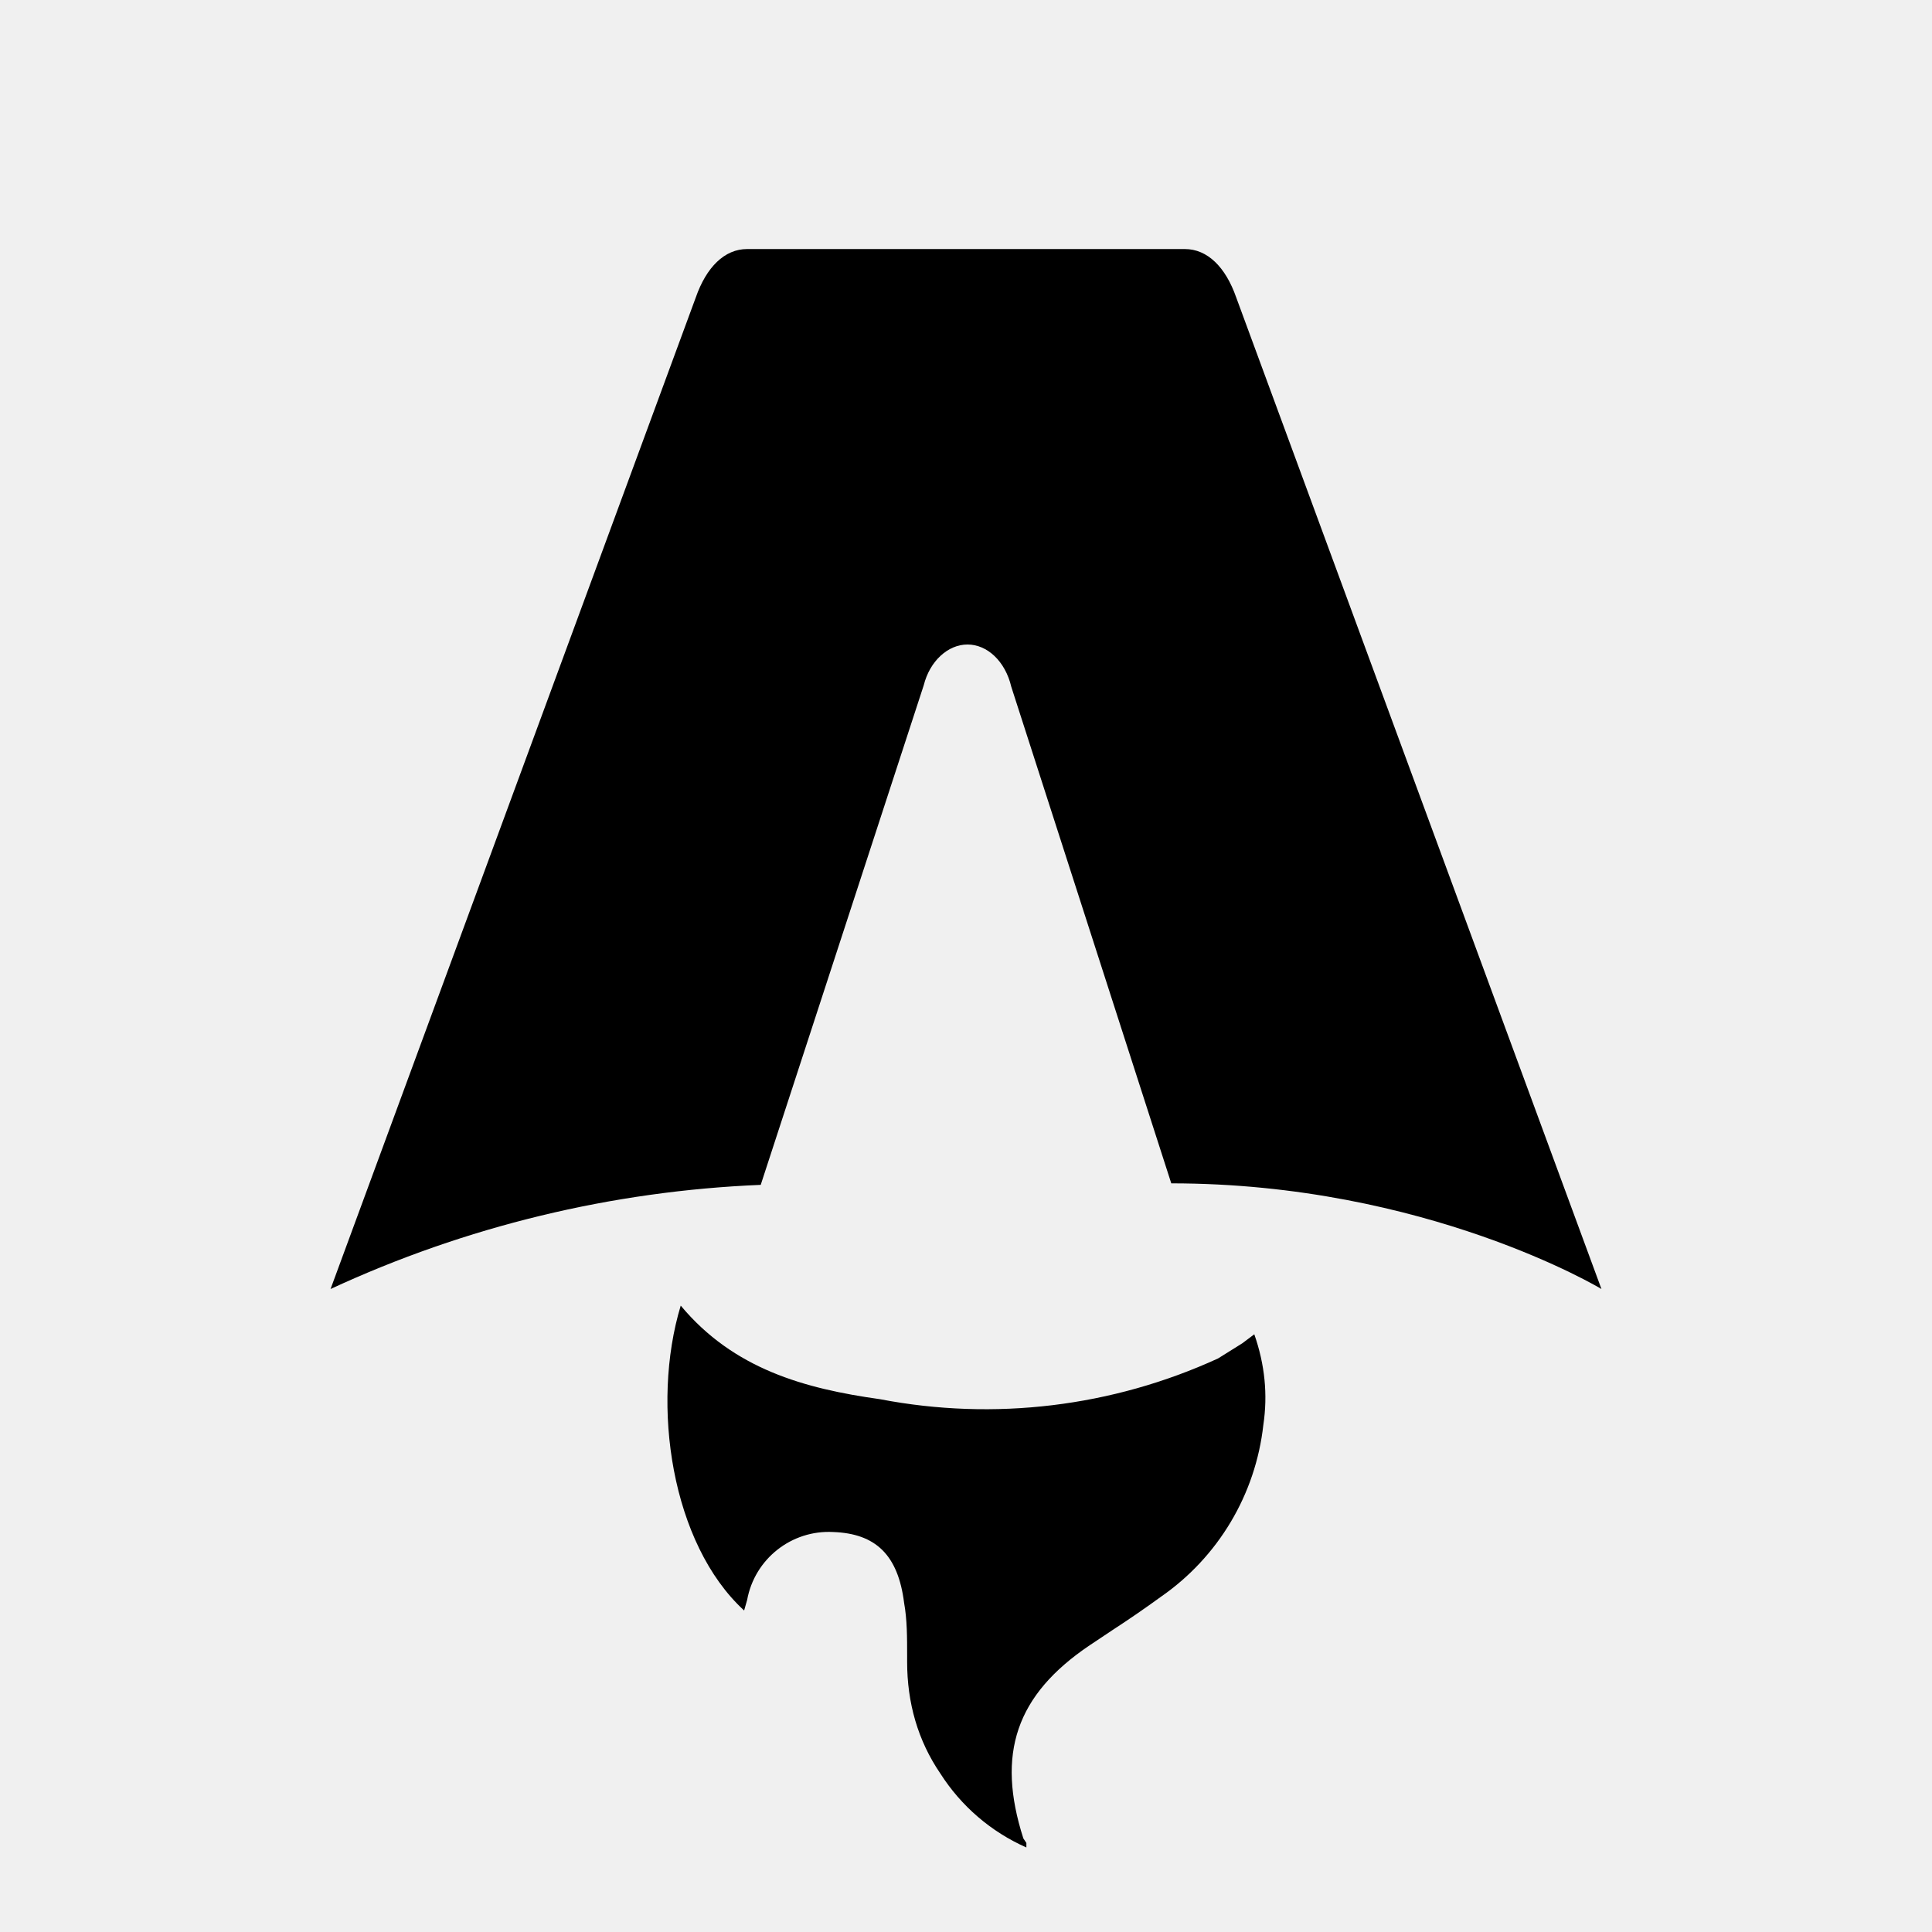
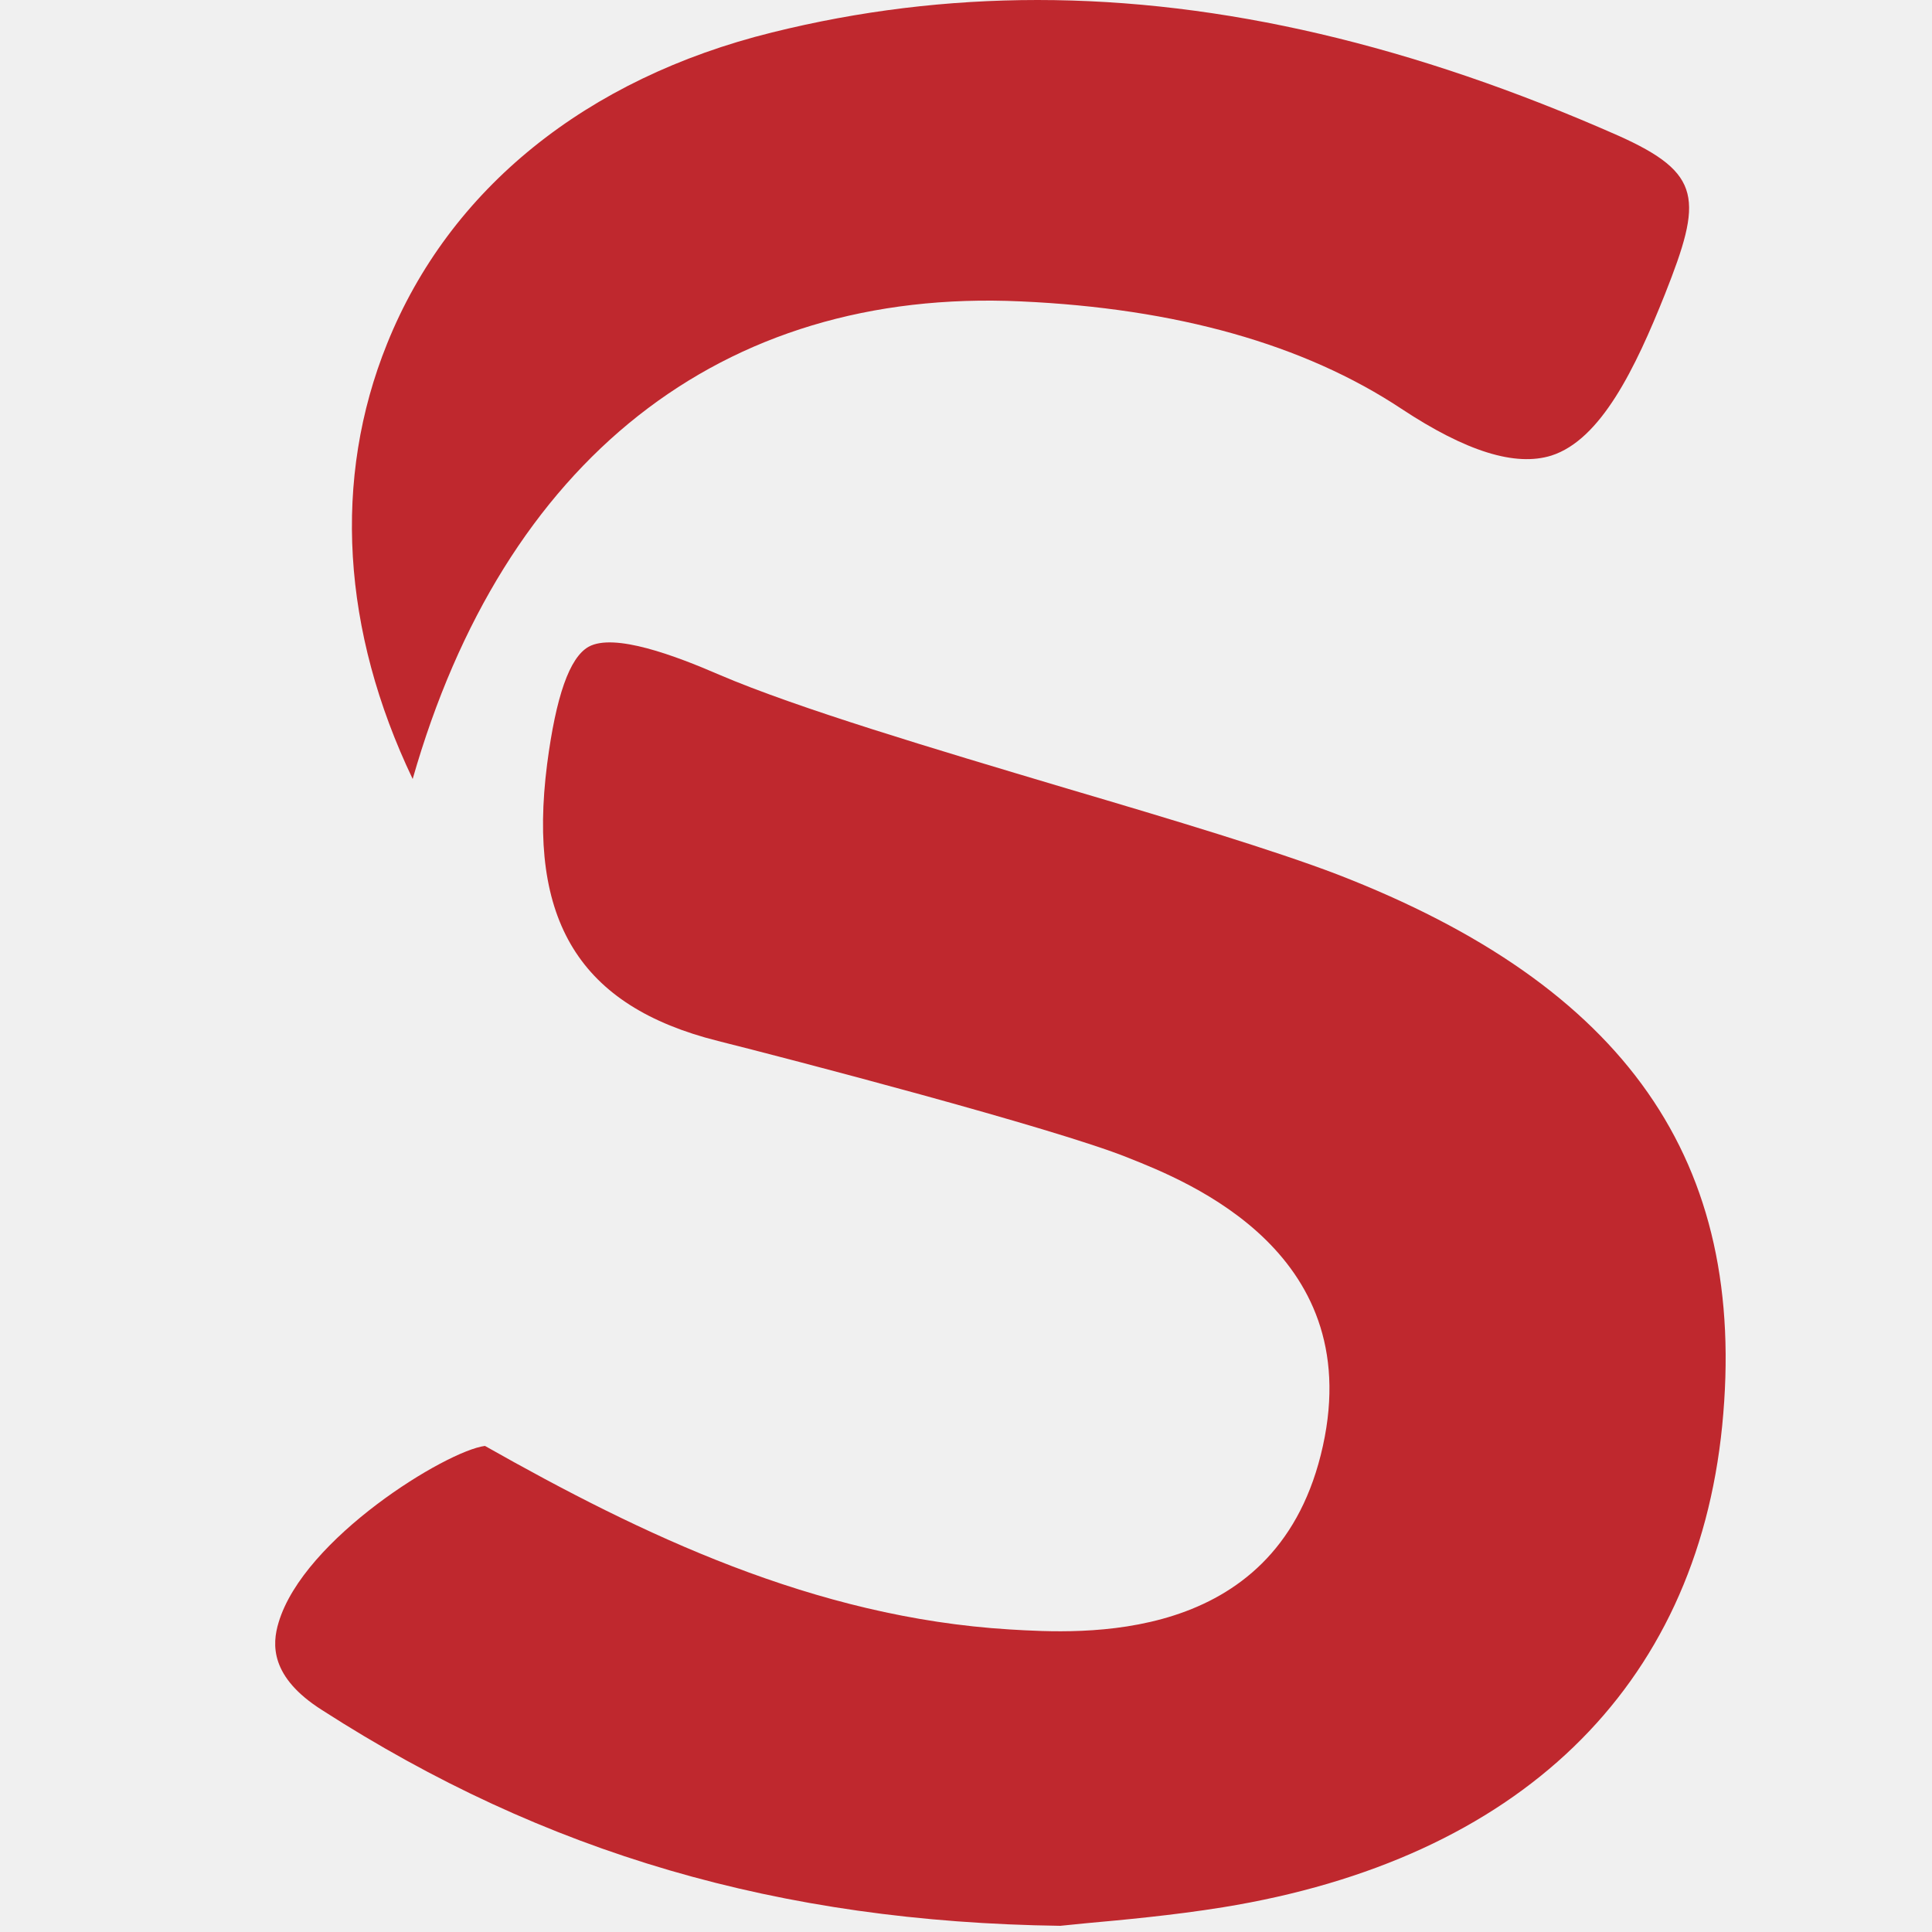
- <svg xmlns="http://www.w3.org/2000/svg" fill="none" viewBox="0 0 128 128">
-   <path d="M50.4 78.5a75.1 75.1 0 0 0-28.5 6.9l24.2-65.7c.7-2 1.9-3.2 3.4-3.2h29c1.5 0 2.7 1.2 3.4 3.2l24.2 65.7s-11.6-7-28.5-7L67 45.5c-.4-1.7-1.6-2.8-2.9-2.8-1.3 0-2.5 1.1-2.9 2.7L50.4 78.5Zm-1.1 28.2Zm-4.2-20.2c-2 6.6-.6 15.8 4.2 20.2a17.5 17.5 0 0 1 .2-.7 5.5 5.5 0 0 1 5.7-4.5c2.8.1 4.3 1.5 4.7 4.7.2 1.1.2 2.3.2 3.5v.4c0 2.7.7 5.2 2.2 7.4a13 13 0 0 0 5.7 4.9v-.3l-.2-.3c-1.8-5.6-.5-9.5 4.4-12.8l1.5-1a73 73 0 0 0 3.2-2.2 16 16 0 0 0 6.8-11.4c.3-2 .1-4-.6-6l-.8.6-1.6 1a37 37 0 0 1-22.4 2.7c-5-.7-9.7-2-13.2-6.2Z" />
-   <style>
-         path { fill: #000; }
-         @media (prefers-color-scheme: dark) {
-             path { fill: #FFF; }
-         }
-     </style>
+ <svg xmlns="http://www.w3.org/2000/svg" version="1.1" id="Capa_1" x="0" y="0" viewBox="0 0 500 500" style="enable-background:new 0 0 500 500" xml:space="preserve">
+   <style>.st0{fill:#bf282e}</style>
+   <path class="st0" d="M83.4 442.6c57.7 37.1 118.3 54.8 191 55.8 1.9-.2 4.2-.4 7-.7 8.8-.8 22.1-2 35.1-4.1C393 481.2 438.9 436.9 445.7 369c6.8-68.5-24.9-113.8-99.6-142.7-16.2-6.2-42.4-14.1-70.2-22.3-34.2-10.2-69.5-20.7-89.8-29.4-11.3-4.9-27.2-10.9-33.8-7.2-4.9 2.8-8.4 12.7-10.7 30.3-5.2 40.6 8.4 62.7 44.2 71.7 17.6 4.4 87 22.5 106.1 30.2 15.6 6.2 63 24.9 49.9 77-12.4 49.3-61.9 46.2-80.5 45.1-50.7-3.1-95.3-24.6-135.8-47.5-10 1.3-46.9 23.9-53.4 45.7-1.7 5.6-2.3 14.1 11.3 22.7z" />
+   <path class="st0" d="M430.9 76.1c9.7-24.5 9.8-31.2-12.1-41C365.8 11.7 316.1 0 268.5 0c-23.3 0-46.2 2.8-68.7 8.4-48.1 11.9-83.5 40.5-99.6 80.5-14.2 35.1-11.7 74.4 6.6 112.7C130.3 119.3 186.5 74.4 264.2 78c40.2 1.8 73.3 11.1 98.5 27.8 16.8 11.1 29.5 15 38.8 12.1 12.8-4.1 21.7-22.5 29.4-41.8z" />
</svg>
